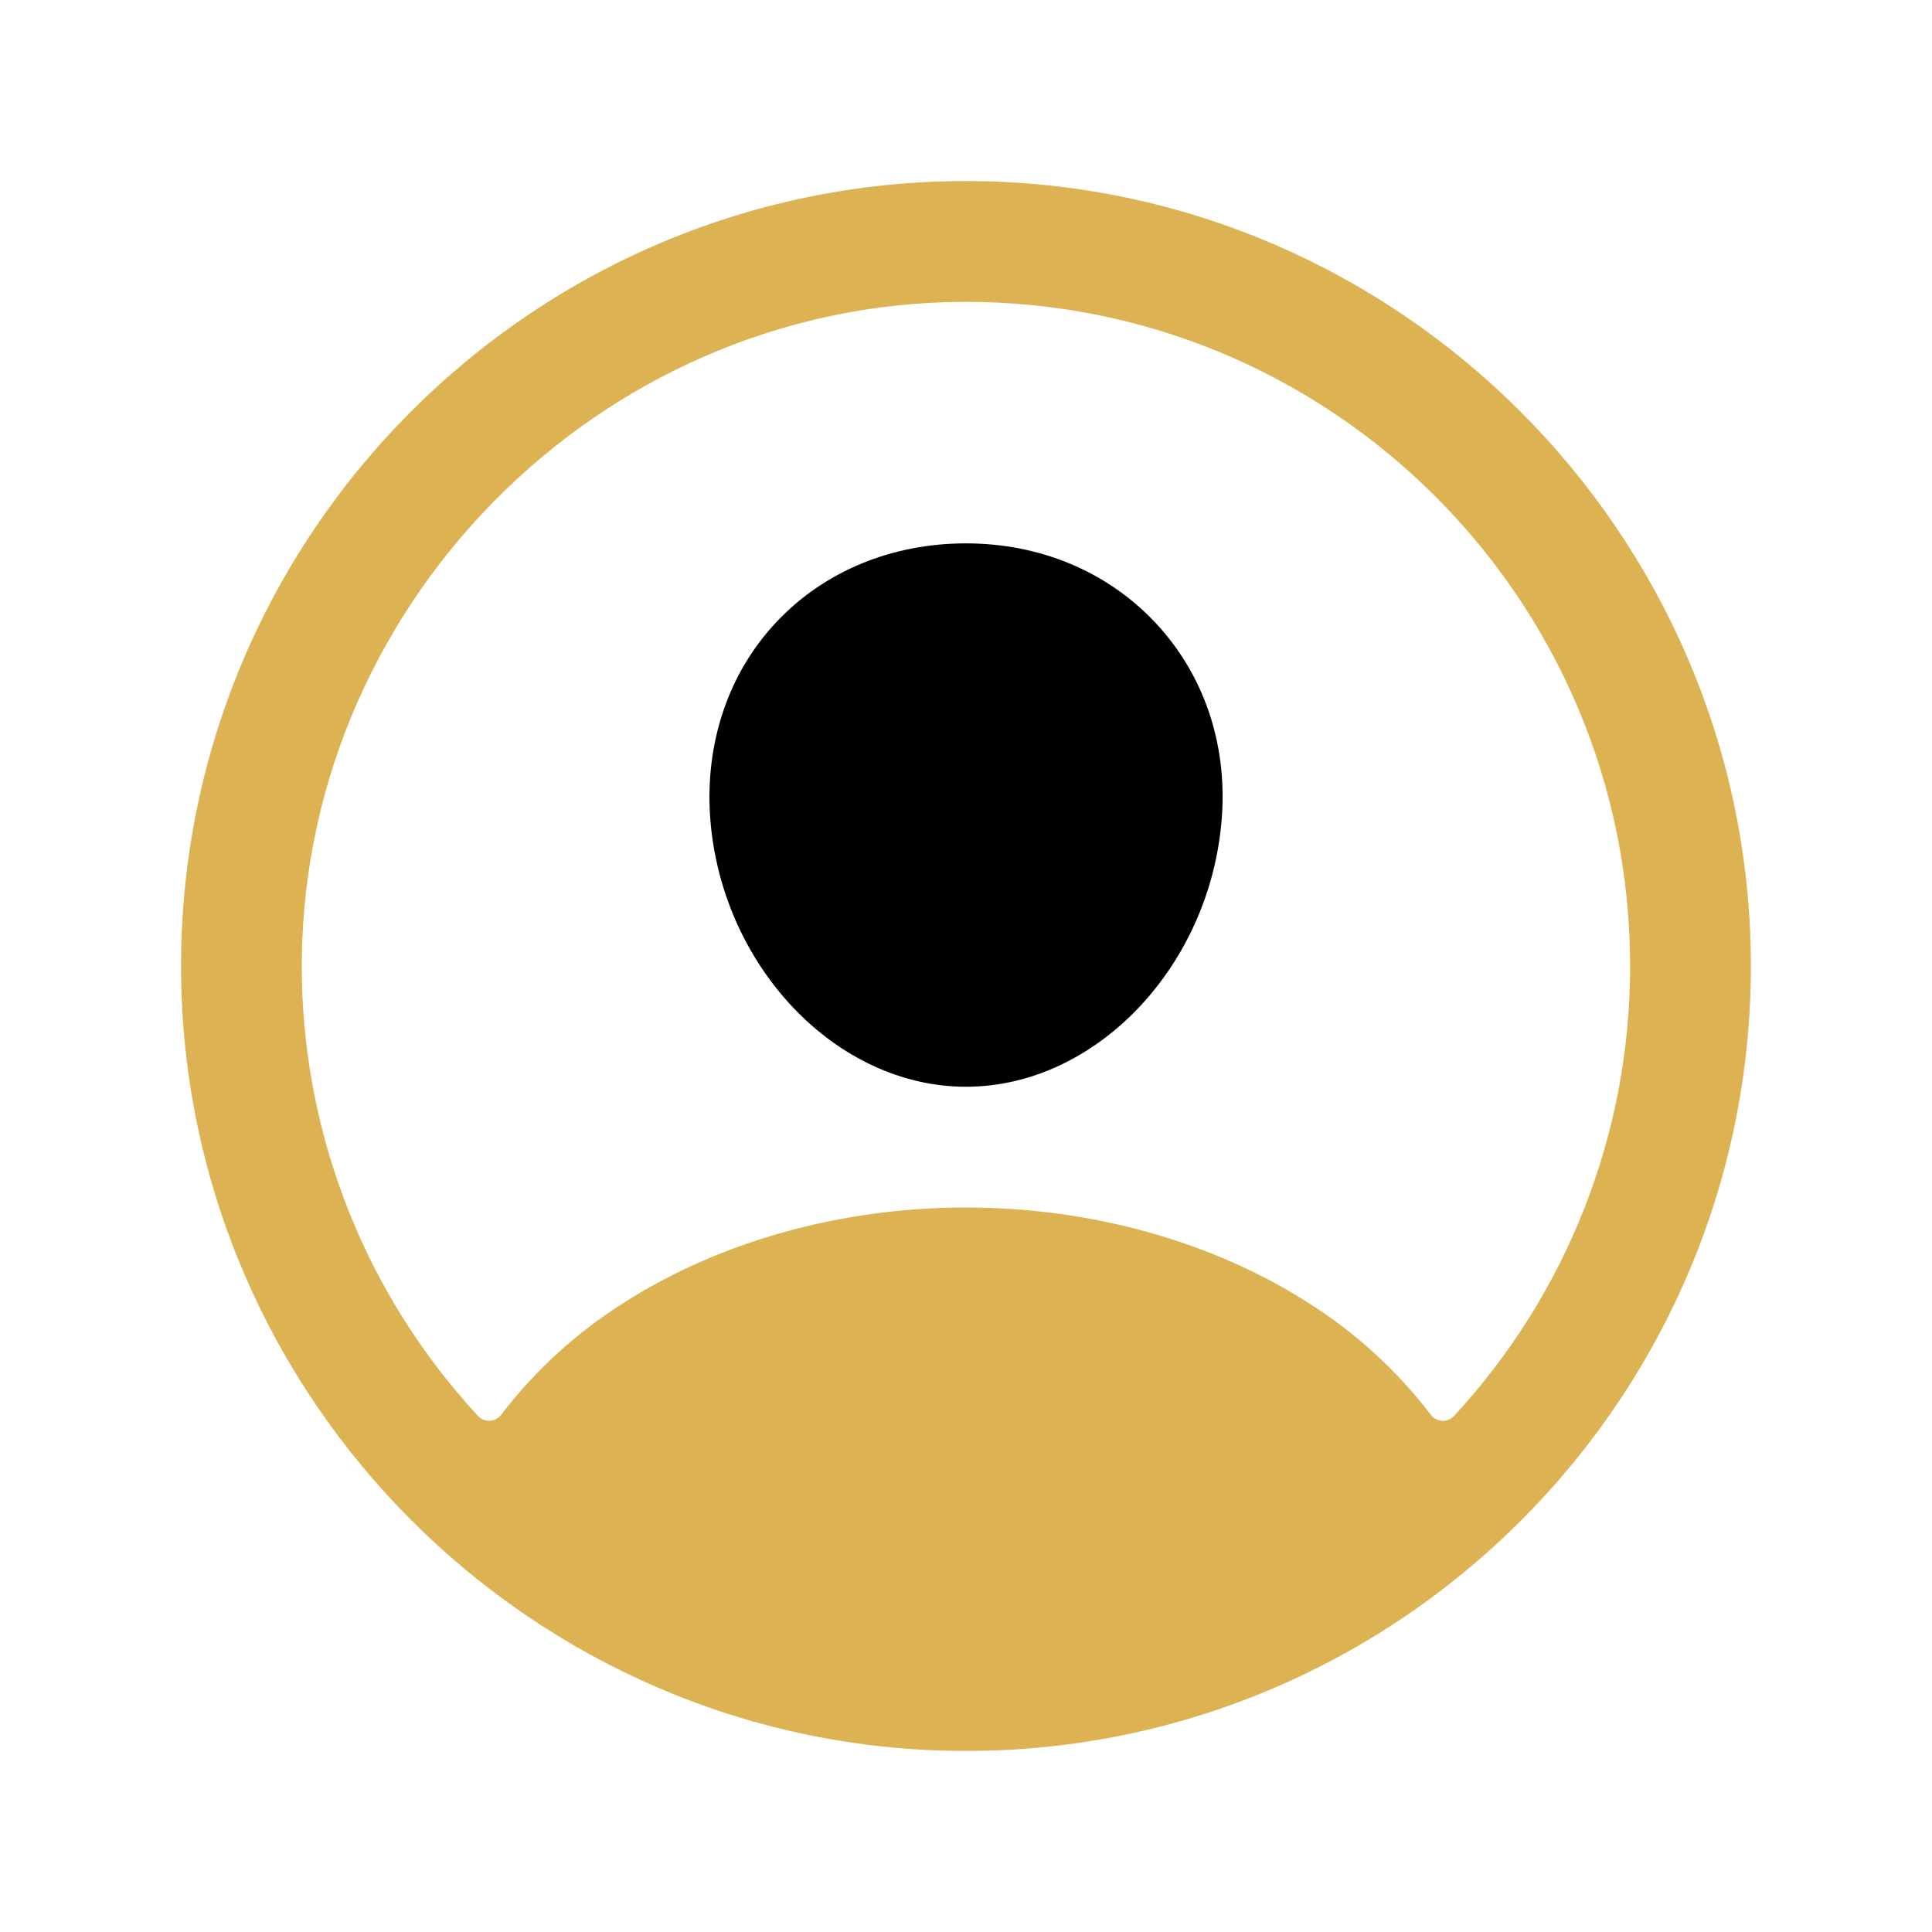
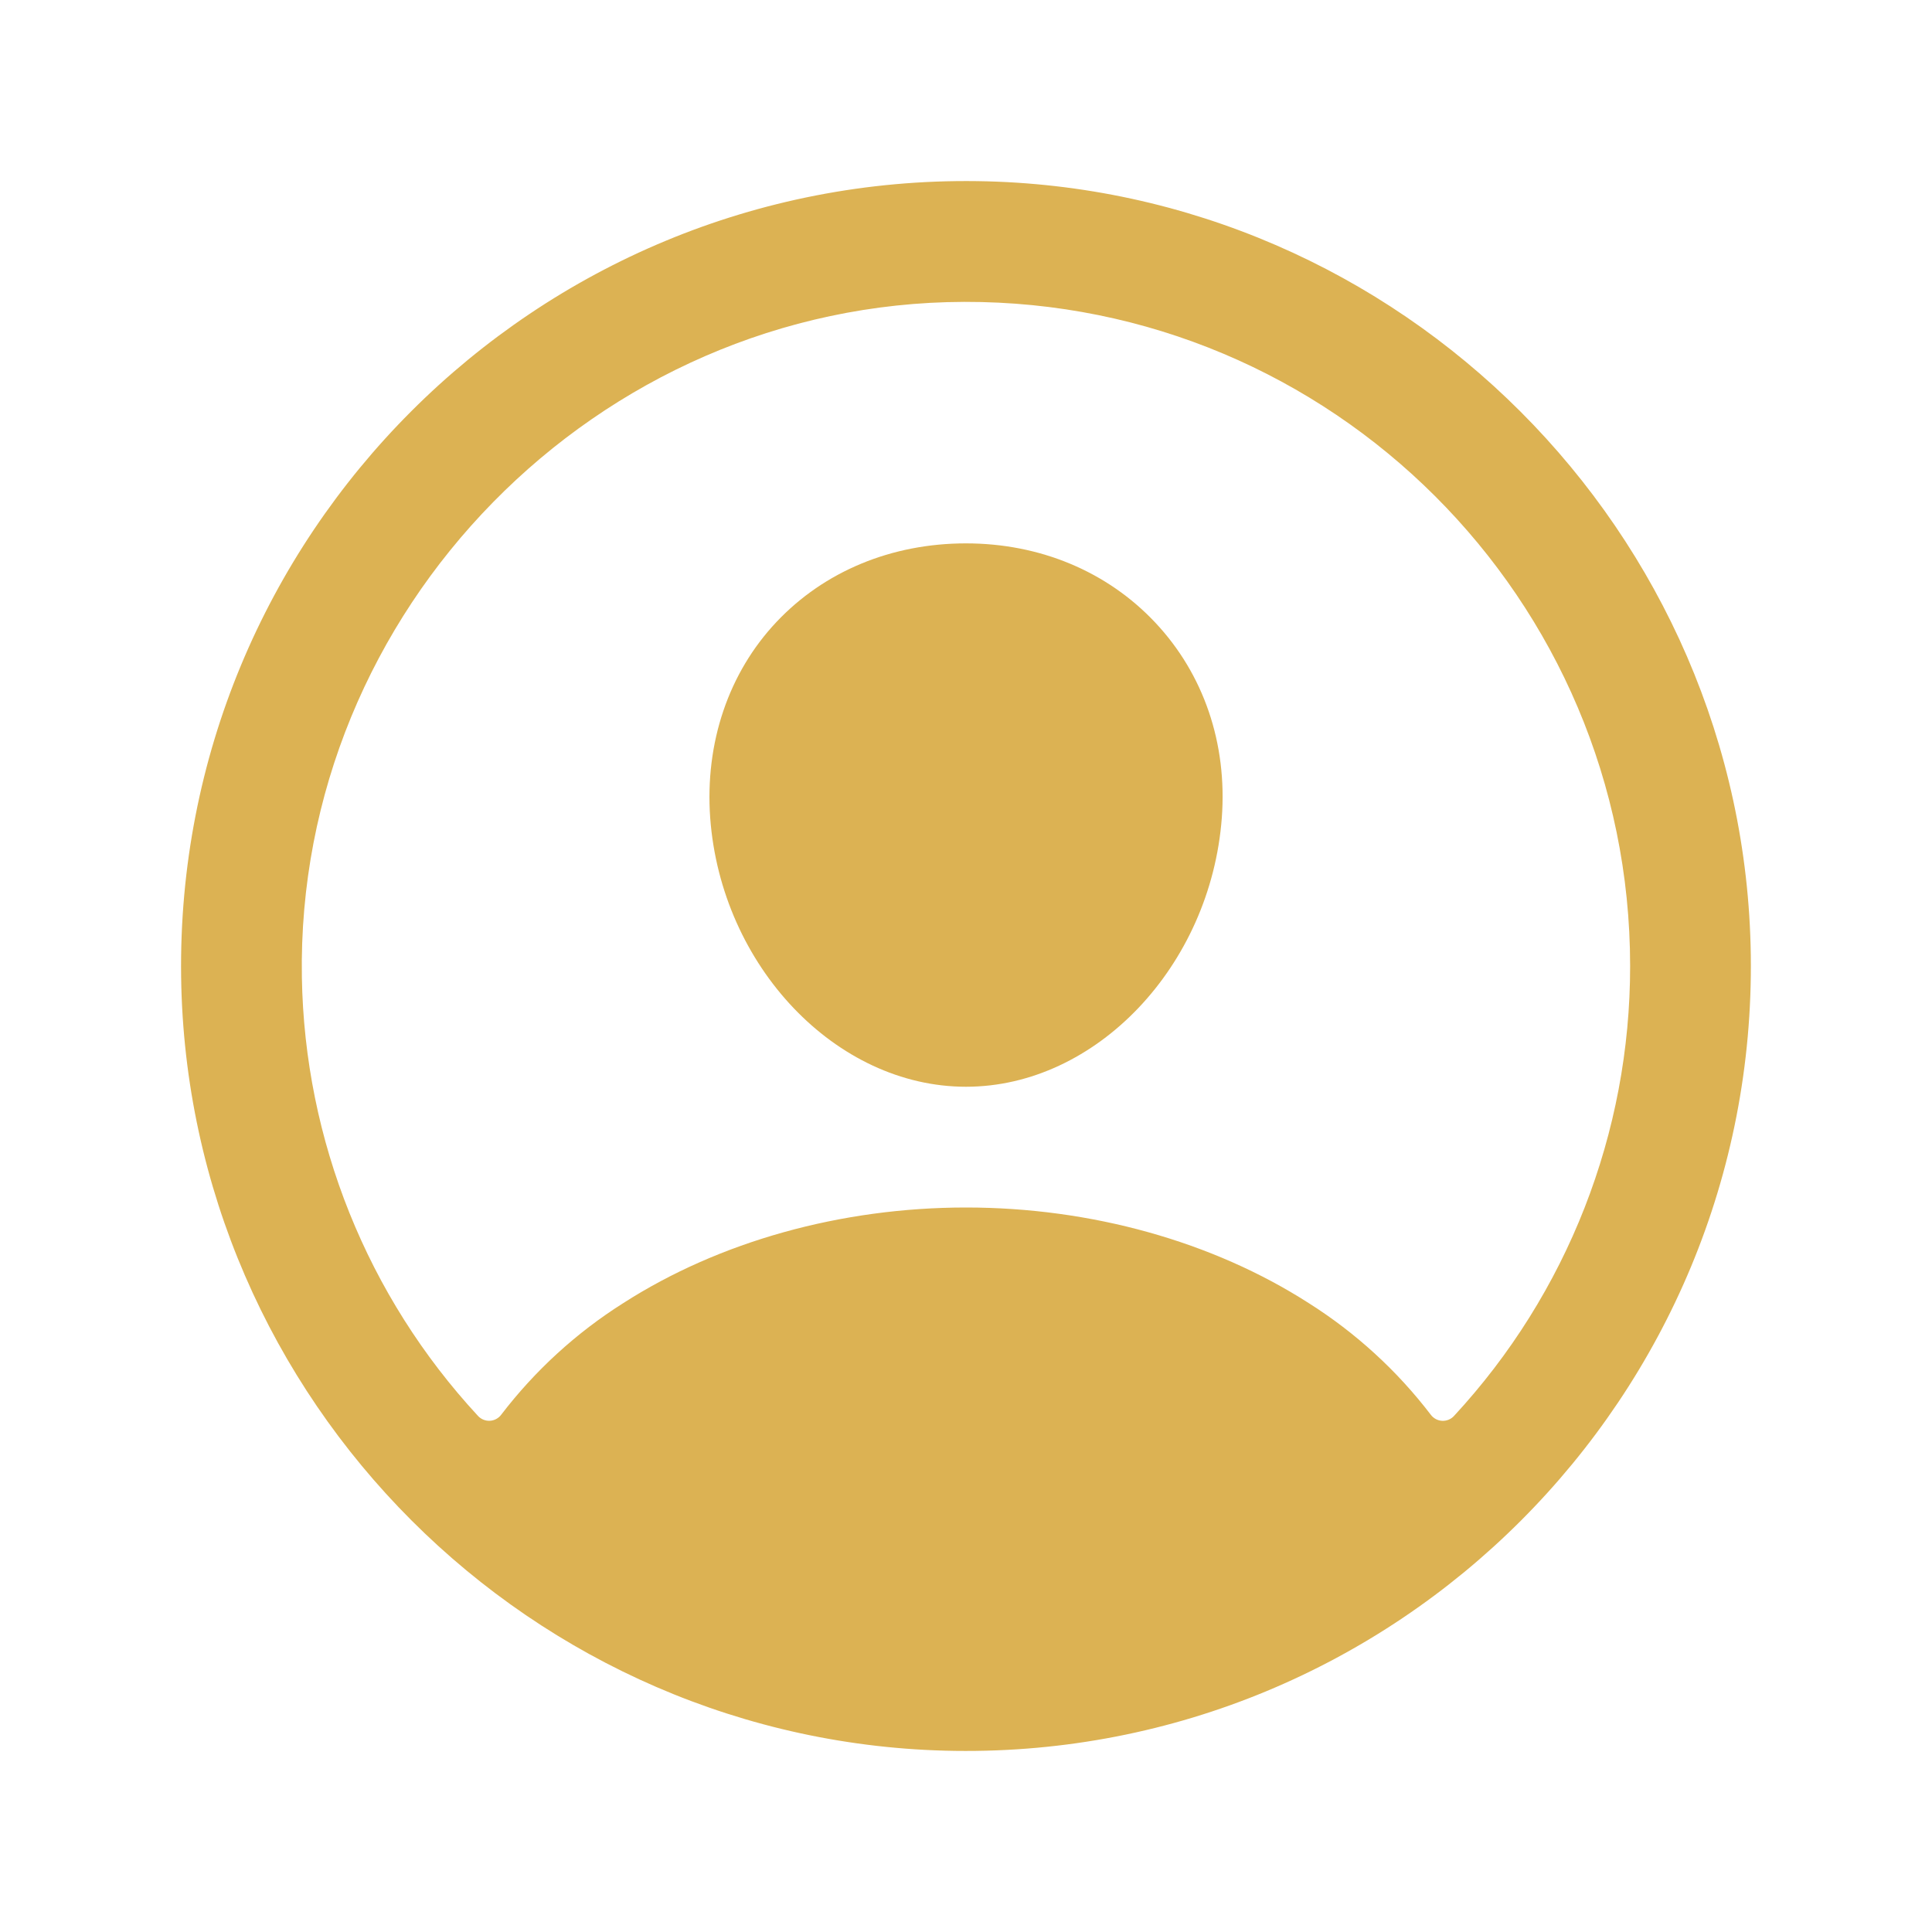
<svg xmlns="http://www.w3.org/2000/svg" class="ionicon" viewBox="0 0 512 512">
  <path fill="#dcb253" d="M258.9 48C141.92 46.42 46.42 141.92 48 258.9c1.56 112.19 92.91 203.54 205.1 205.1 117 1.6 212.48-93.9 210.88-210.88C462.44 140.91 371.09 49.56 258.9 48zm126.42 327.25a4 4 0 01-6.14-.32 124.27 124.27 0 00-32.35-29.59C321.37 329 289.11 320 256 320s-65.37 9-90.83 25.34a124.24 124.24 0 00-32.35 29.58 4 4 0 01-6.14.32A175.32 175.32 0 0180 259c-1.63-97.31 78.22-178.76 175.57-179S432 158.81 432 256a175.32 175.32 0 01-46.68 119.25z" />
-   <path d="M256 144c-19.72 0-37.55 7.39-50.22 20.82s-19 32-17.57 51.93C191.11 256 221.52 288 256 288s64.83-32 67.79-71.24c1.48-19.74-4.8-38.14-17.68-51.82C293.39 151.44 275.59 144 256 144z" />
+   <path fill="#dcb253" d="M256 144c-19.72 0-37.55 7.39-50.22 20.82s-19 32-17.57 51.93C191.11 256 221.52 288 256 288s64.83-32 67.79-71.24c1.48-19.74-4.8-38.14-17.68-51.82C293.39 151.44 275.59 144 256 144z" />
</svg>
